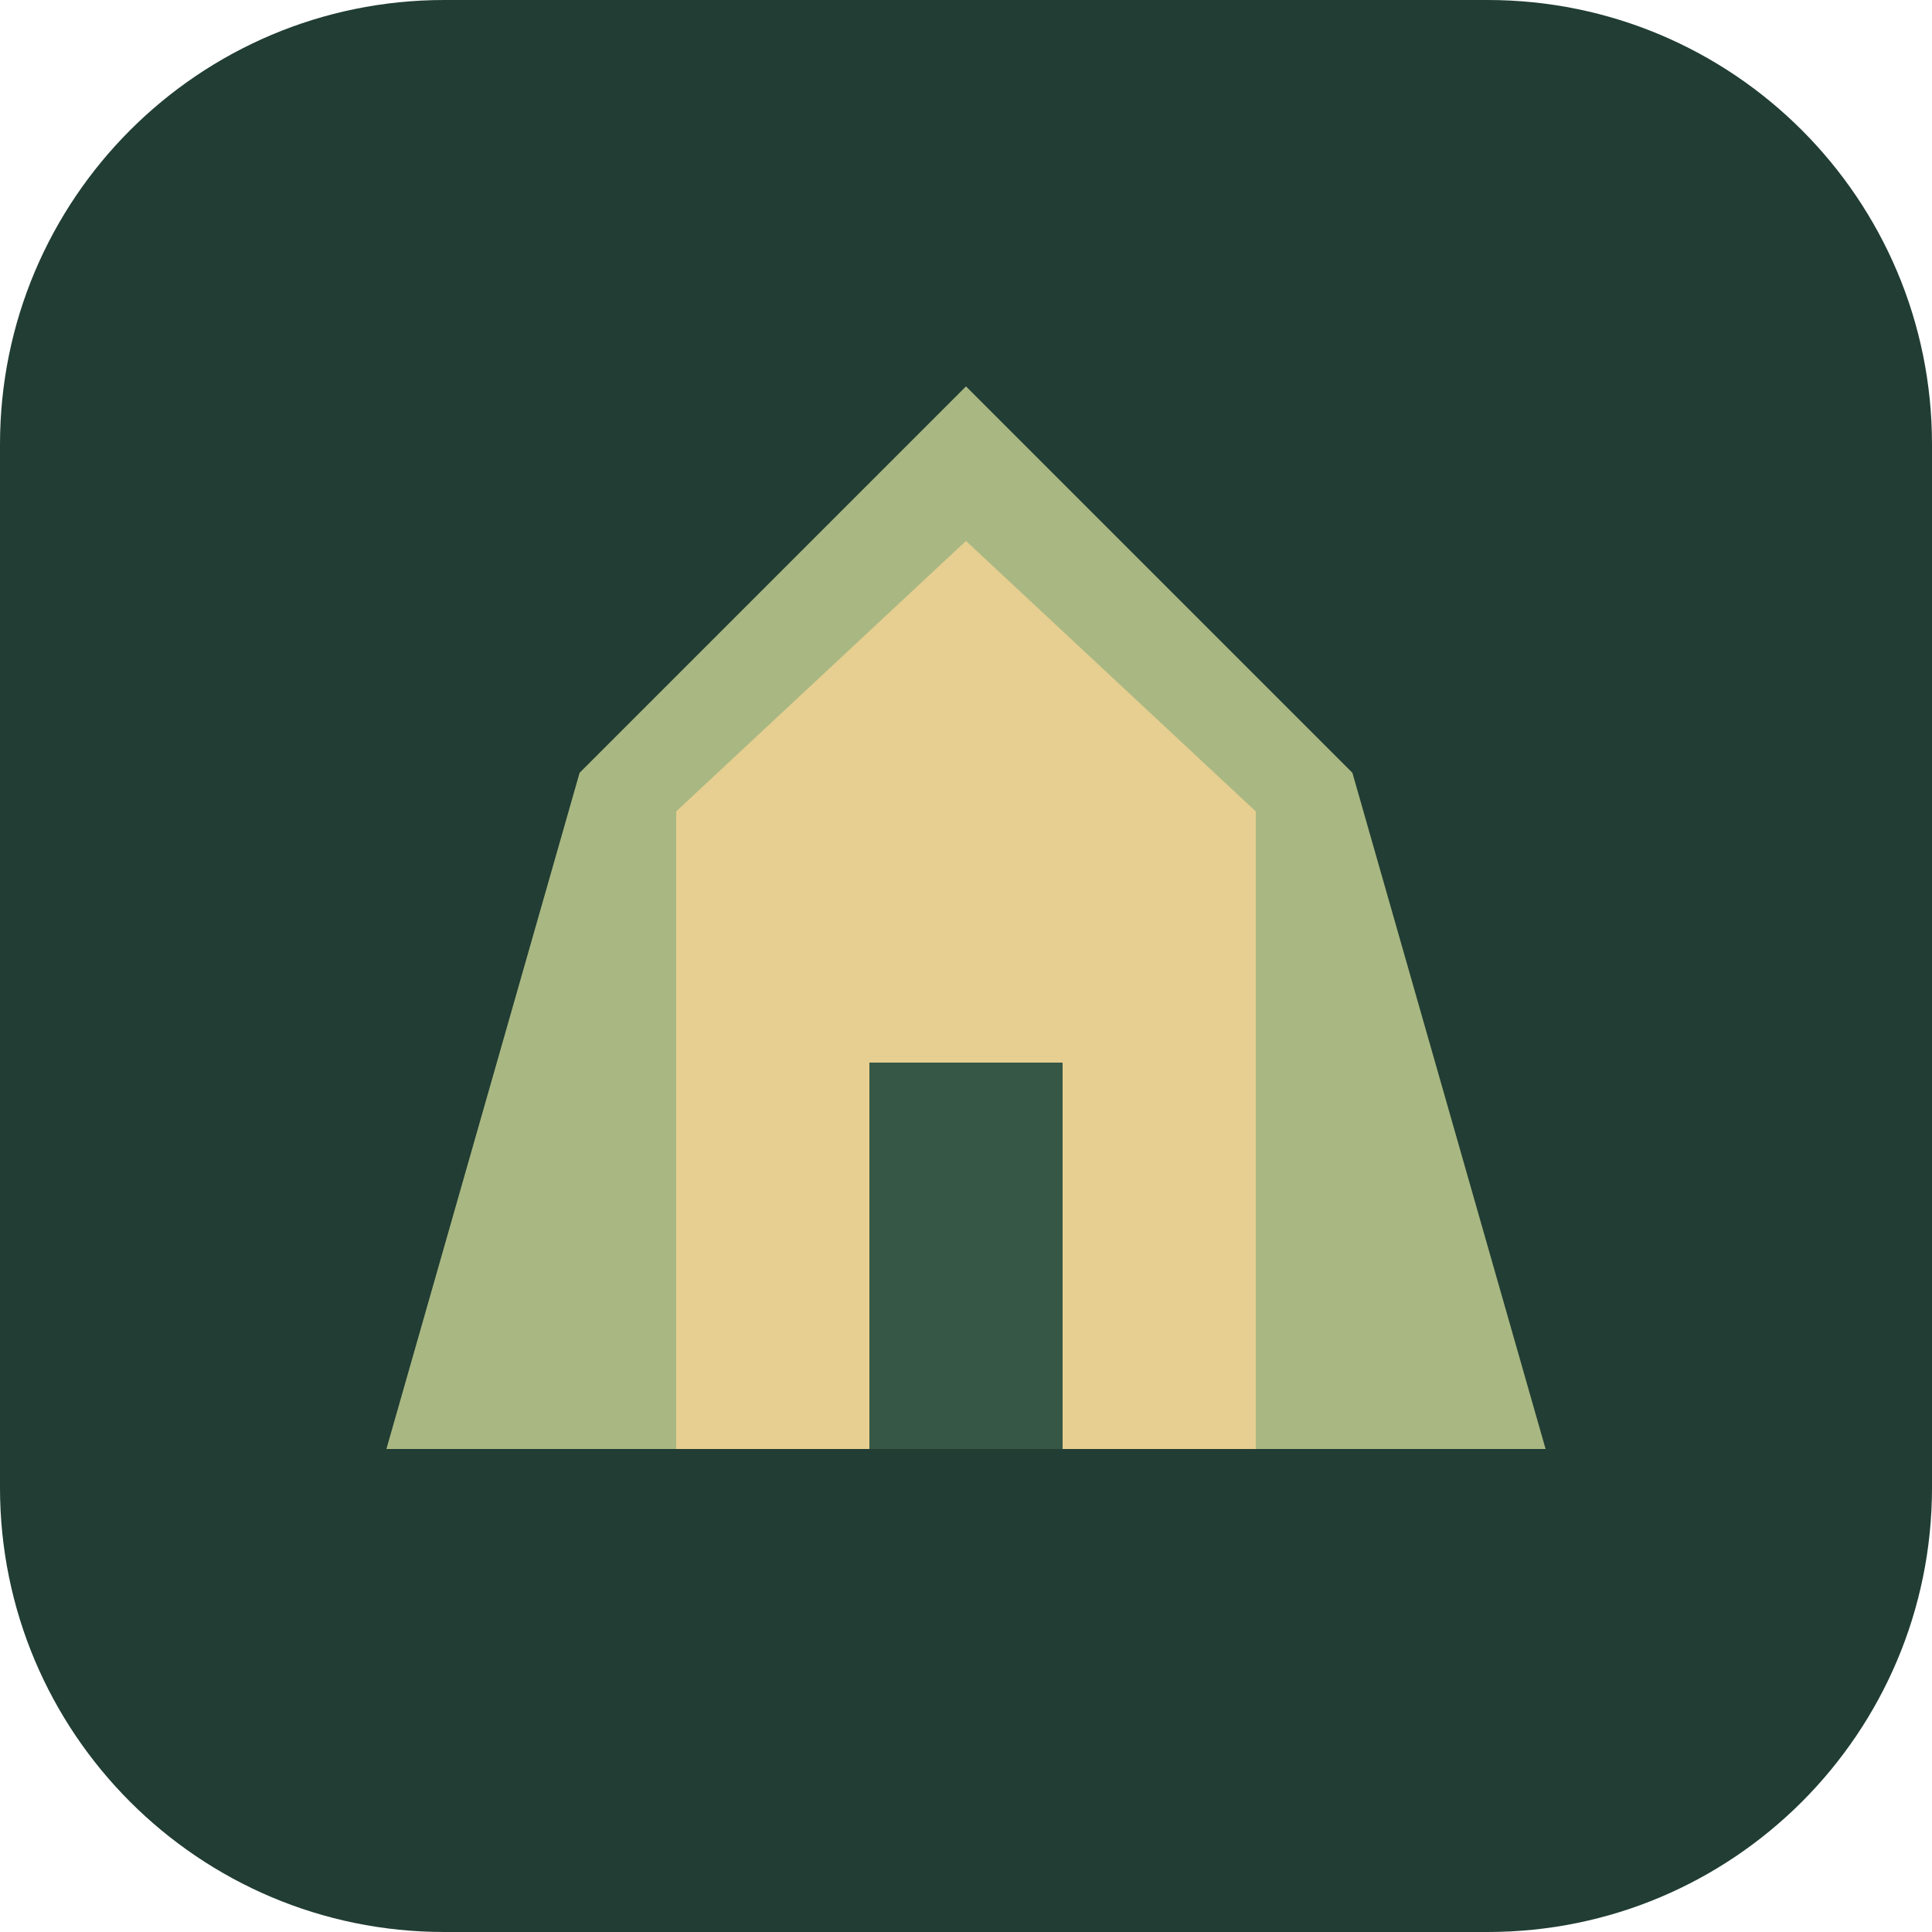
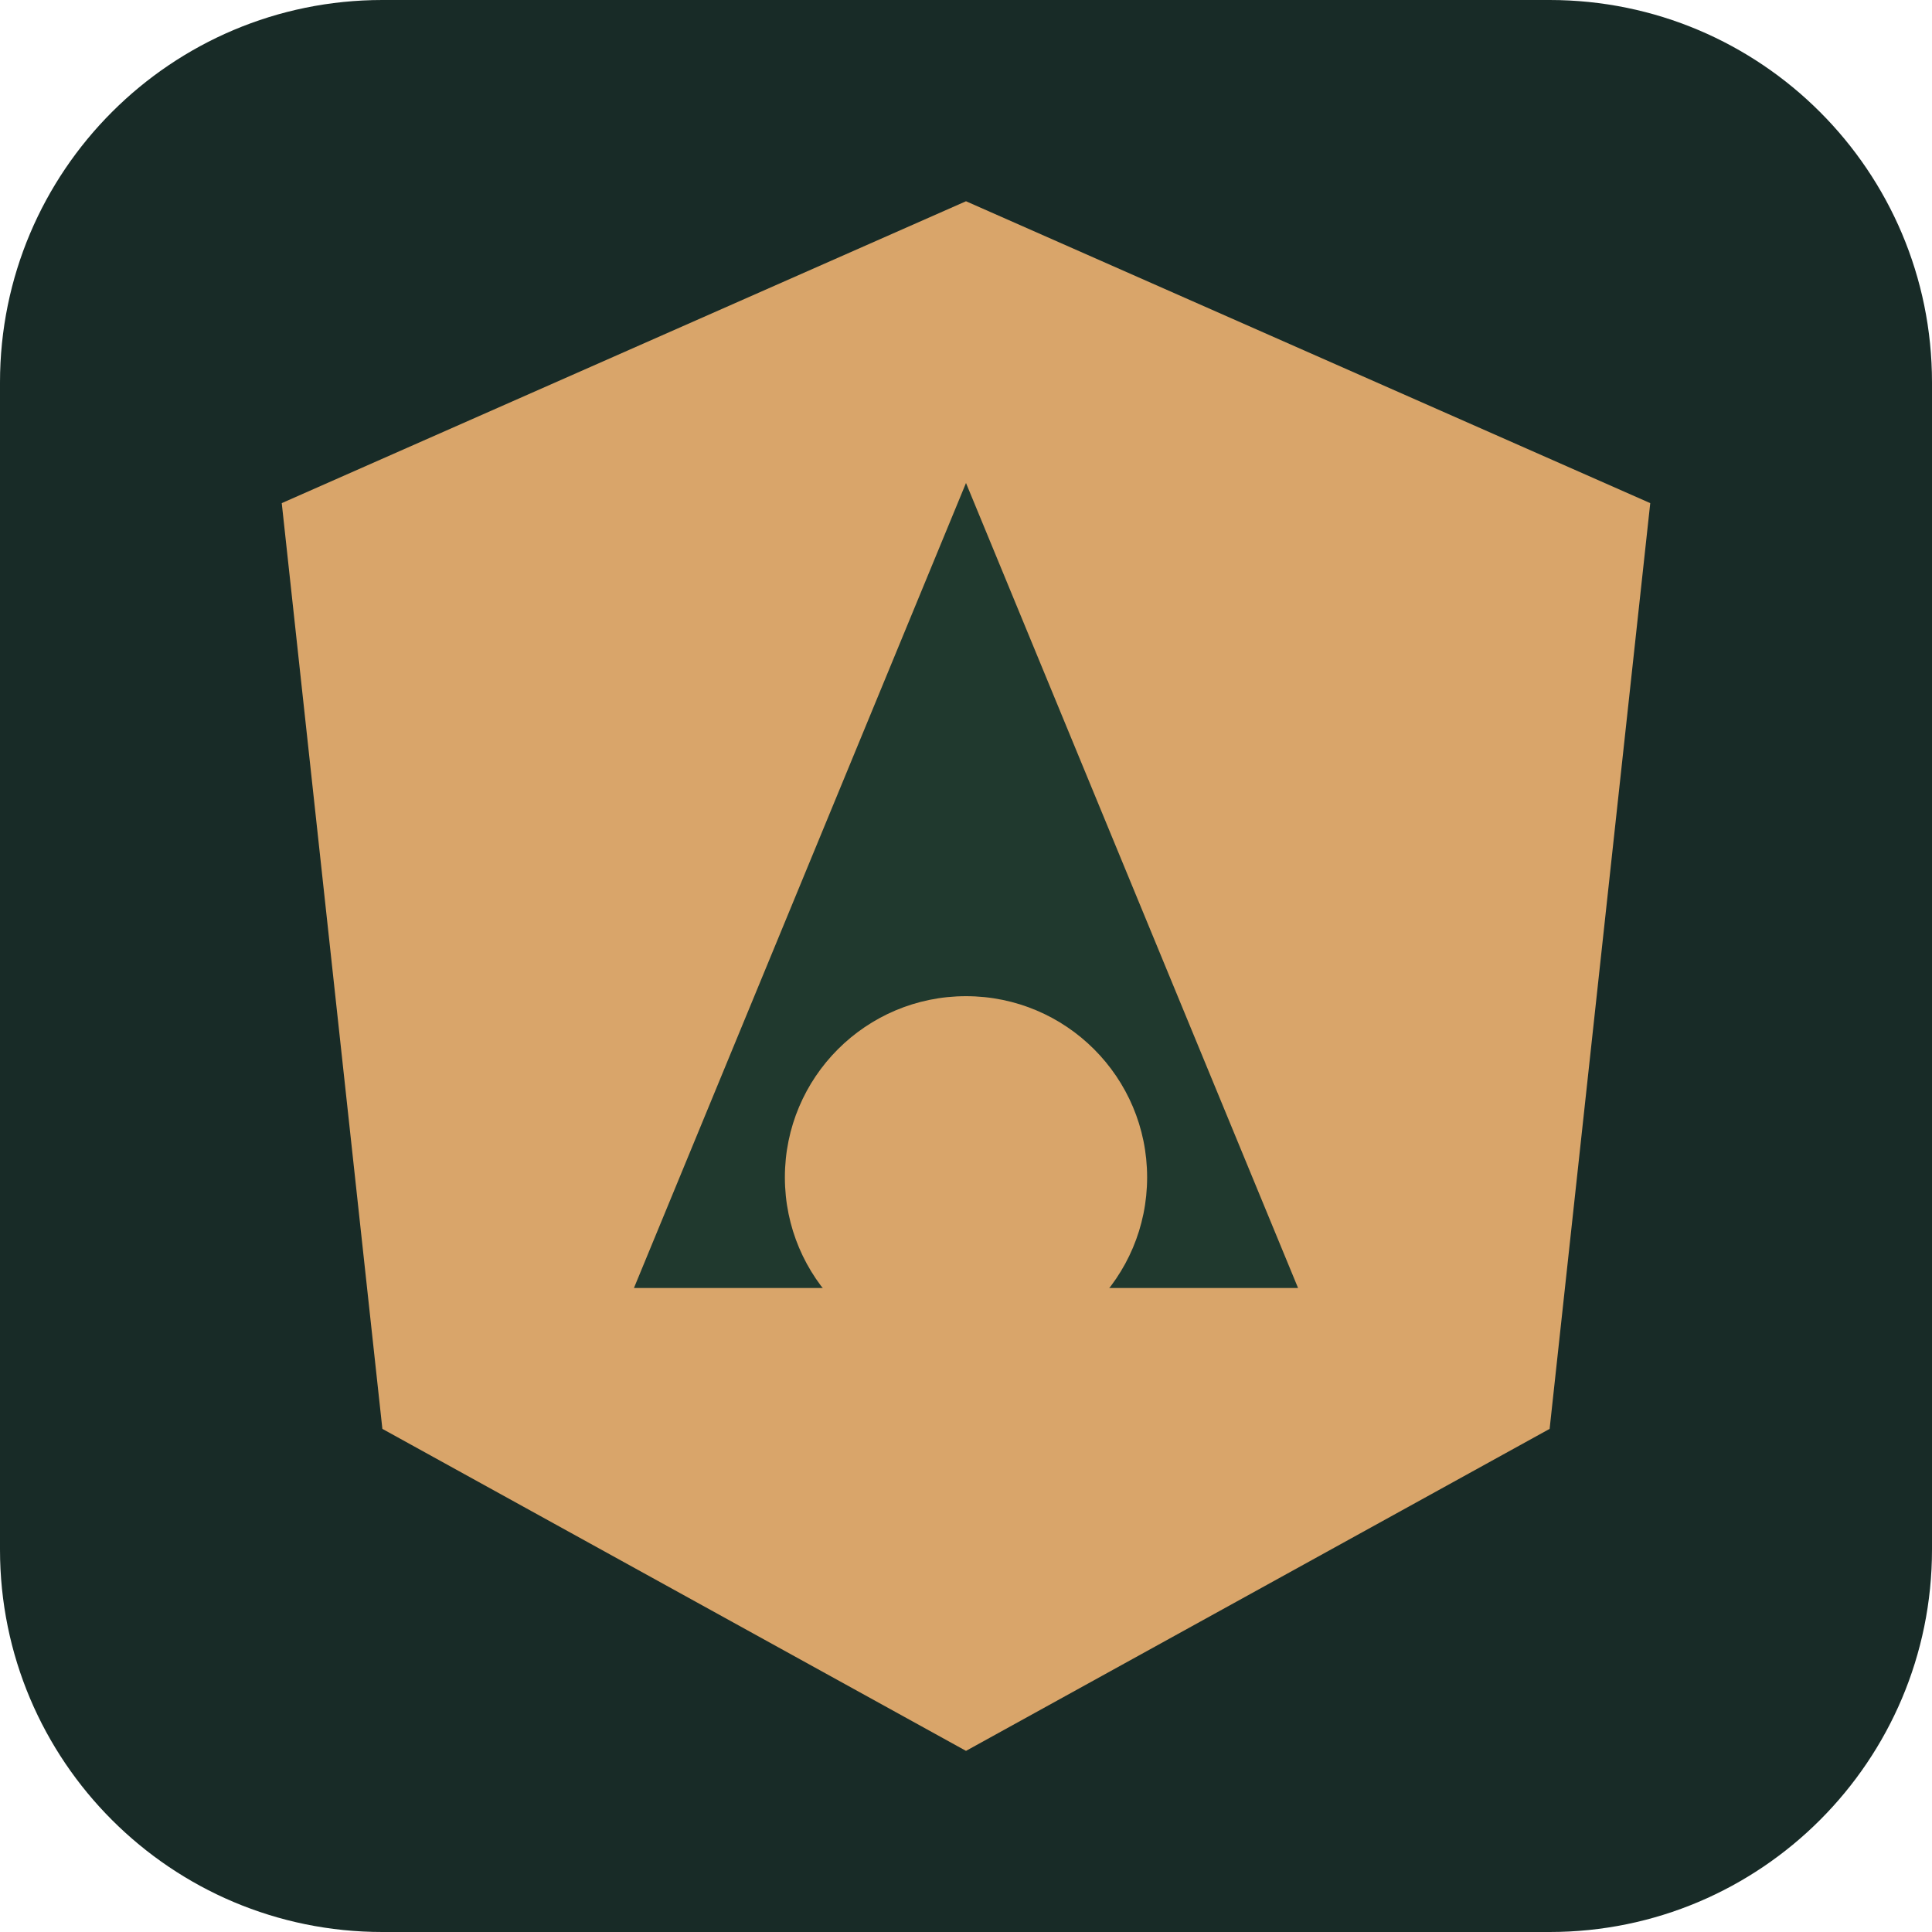
- <svg xmlns="http://www.w3.org/2000/svg" viewBox="0 0 100 100">
-   <rect width="100" height="100" rx="23" fill="#213d34" />
-   <path d="M20 75h60L70 40 50 20 30 40z" fill="#a9b882" />
-   <path d="M35 75V42l15-14 15 14v33" fill="#e7ce91" />
-   <path d="M45 75V55h10v20" fill="#365746" />
+ <svg xmlns="http://www.w3.org/2000/svg" viewBox="0 0 192 192">
+   <rect width="192" height="192" rx="38" fill="#182b27" />
+   <path d="M96 20 164 50 154 142 96 174 38 142 28 50Z" fill="#d9a56a" />
+   <path d="m96 48 33 80H63Z" fill="#20392e" />
+   <circle cx="96" cy="117" r="18" fill="#d9a56a" />
</svg>
